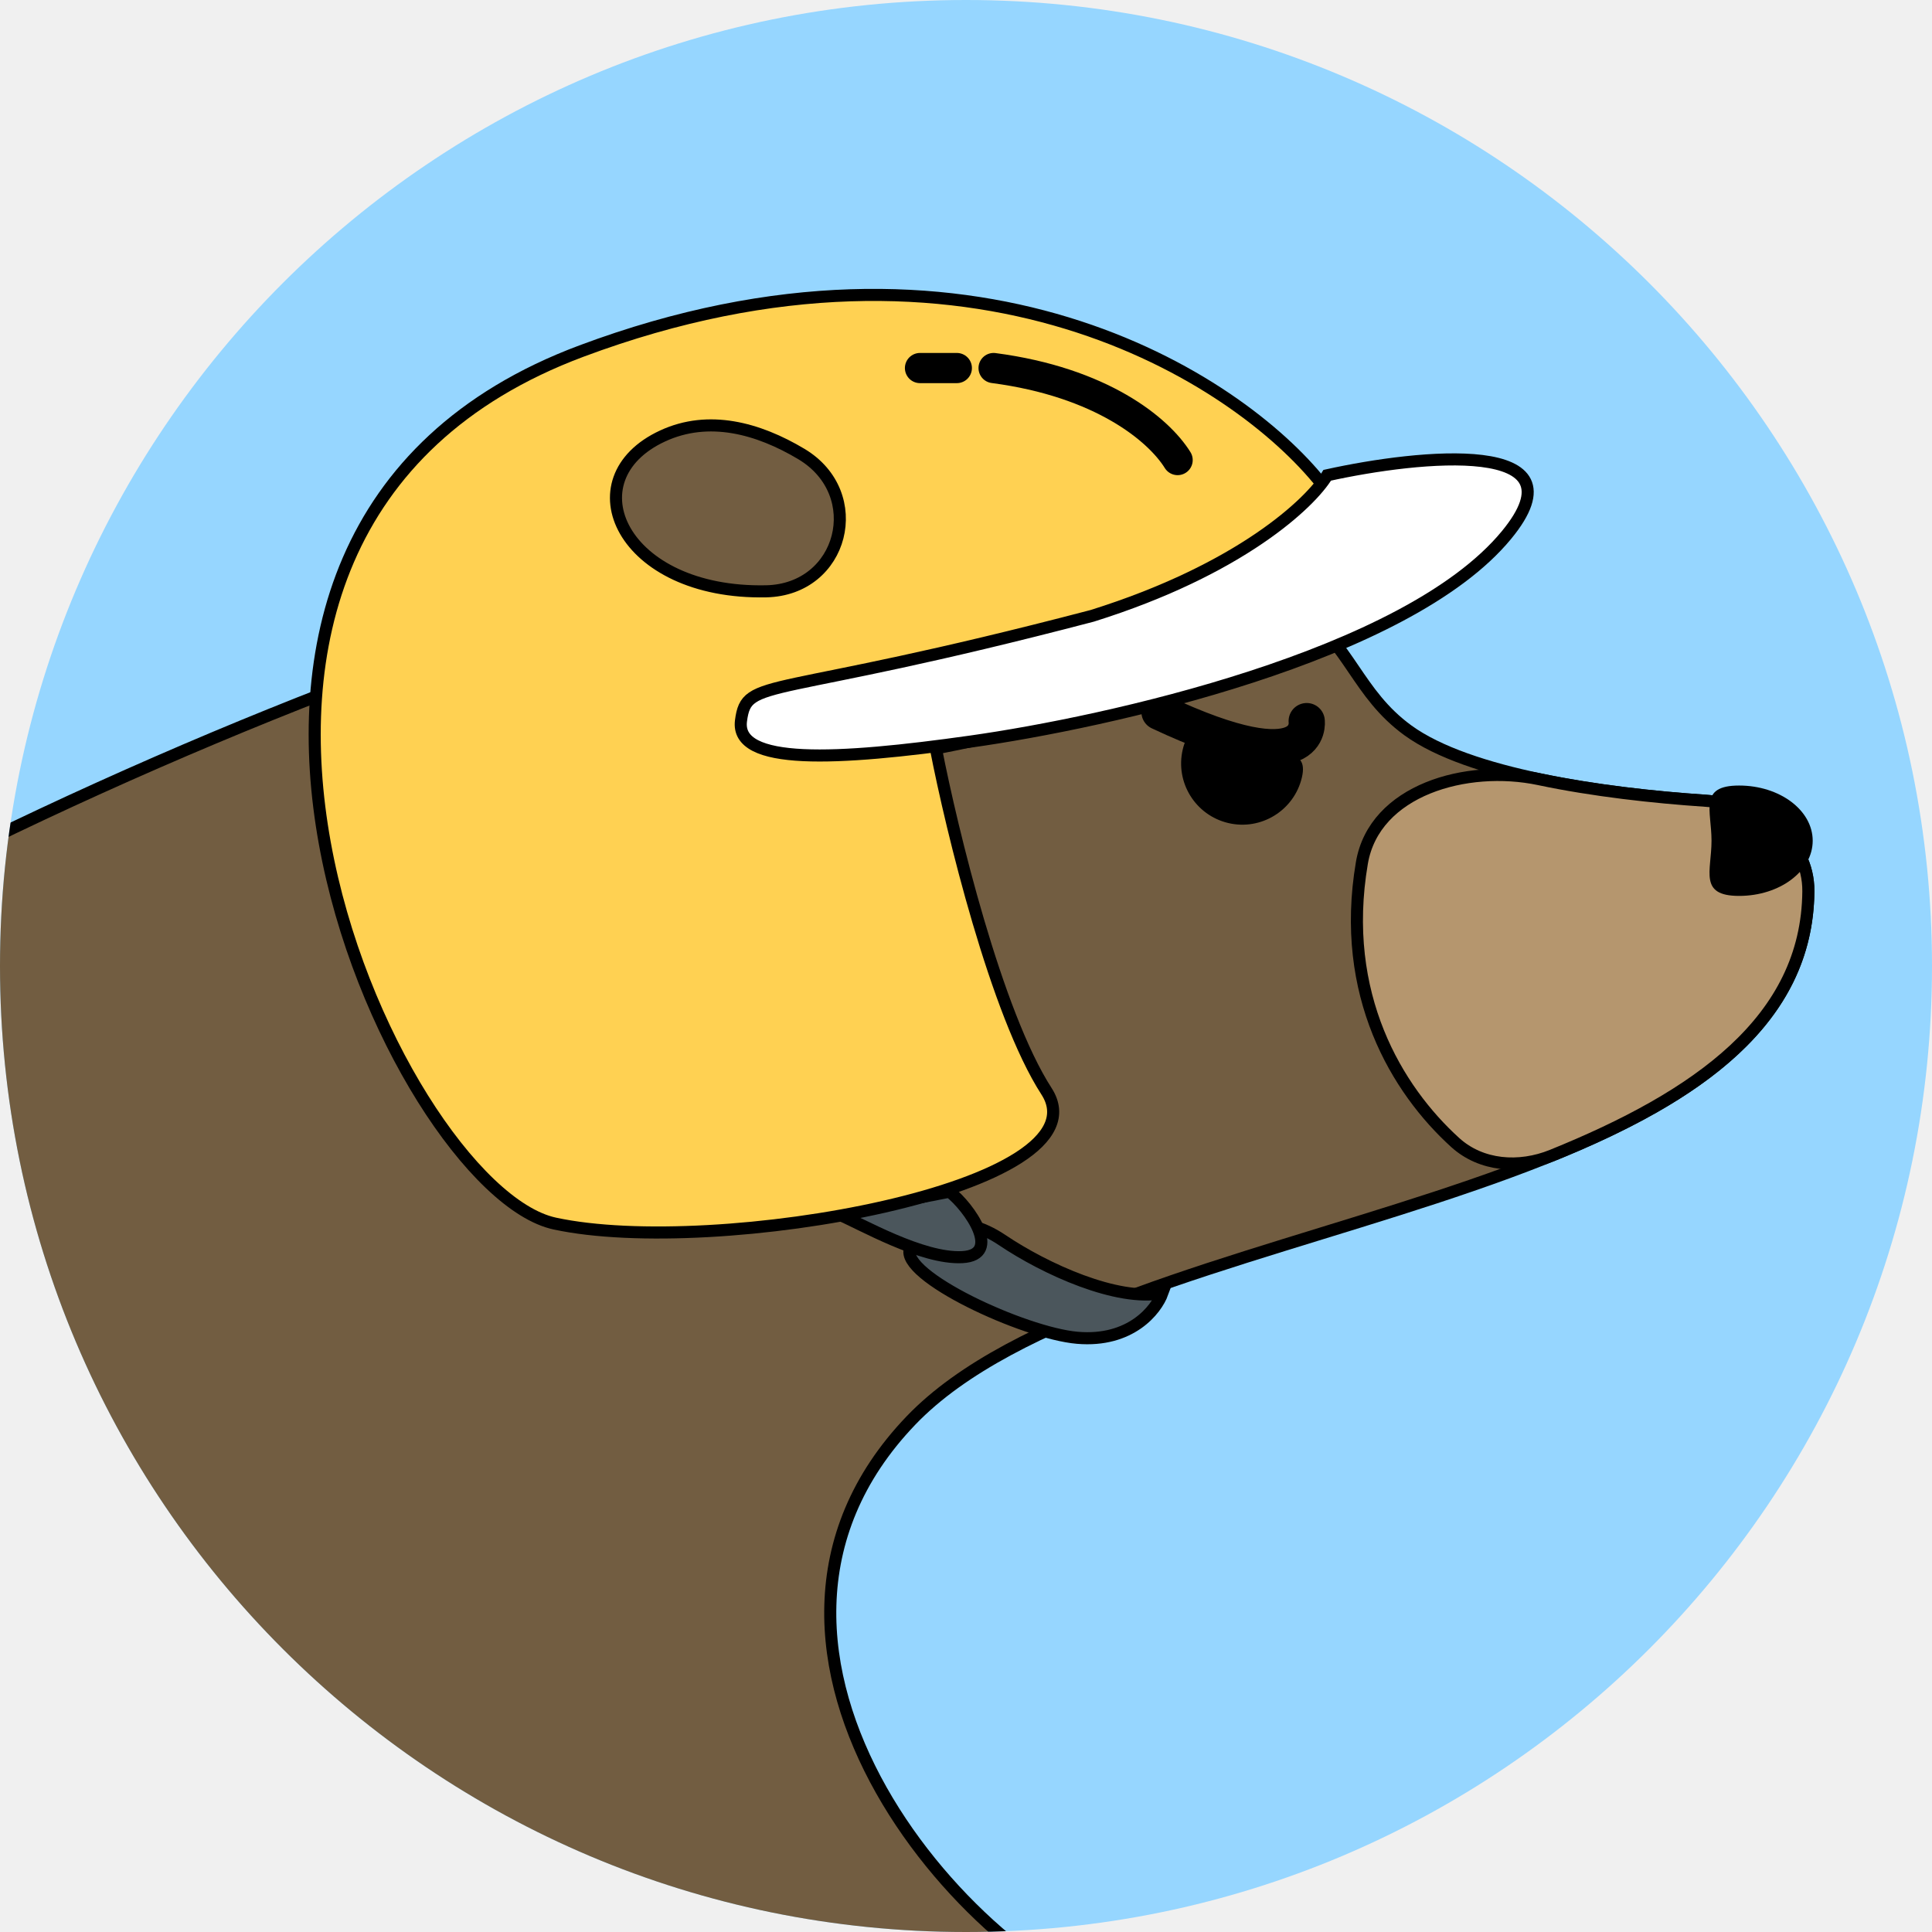
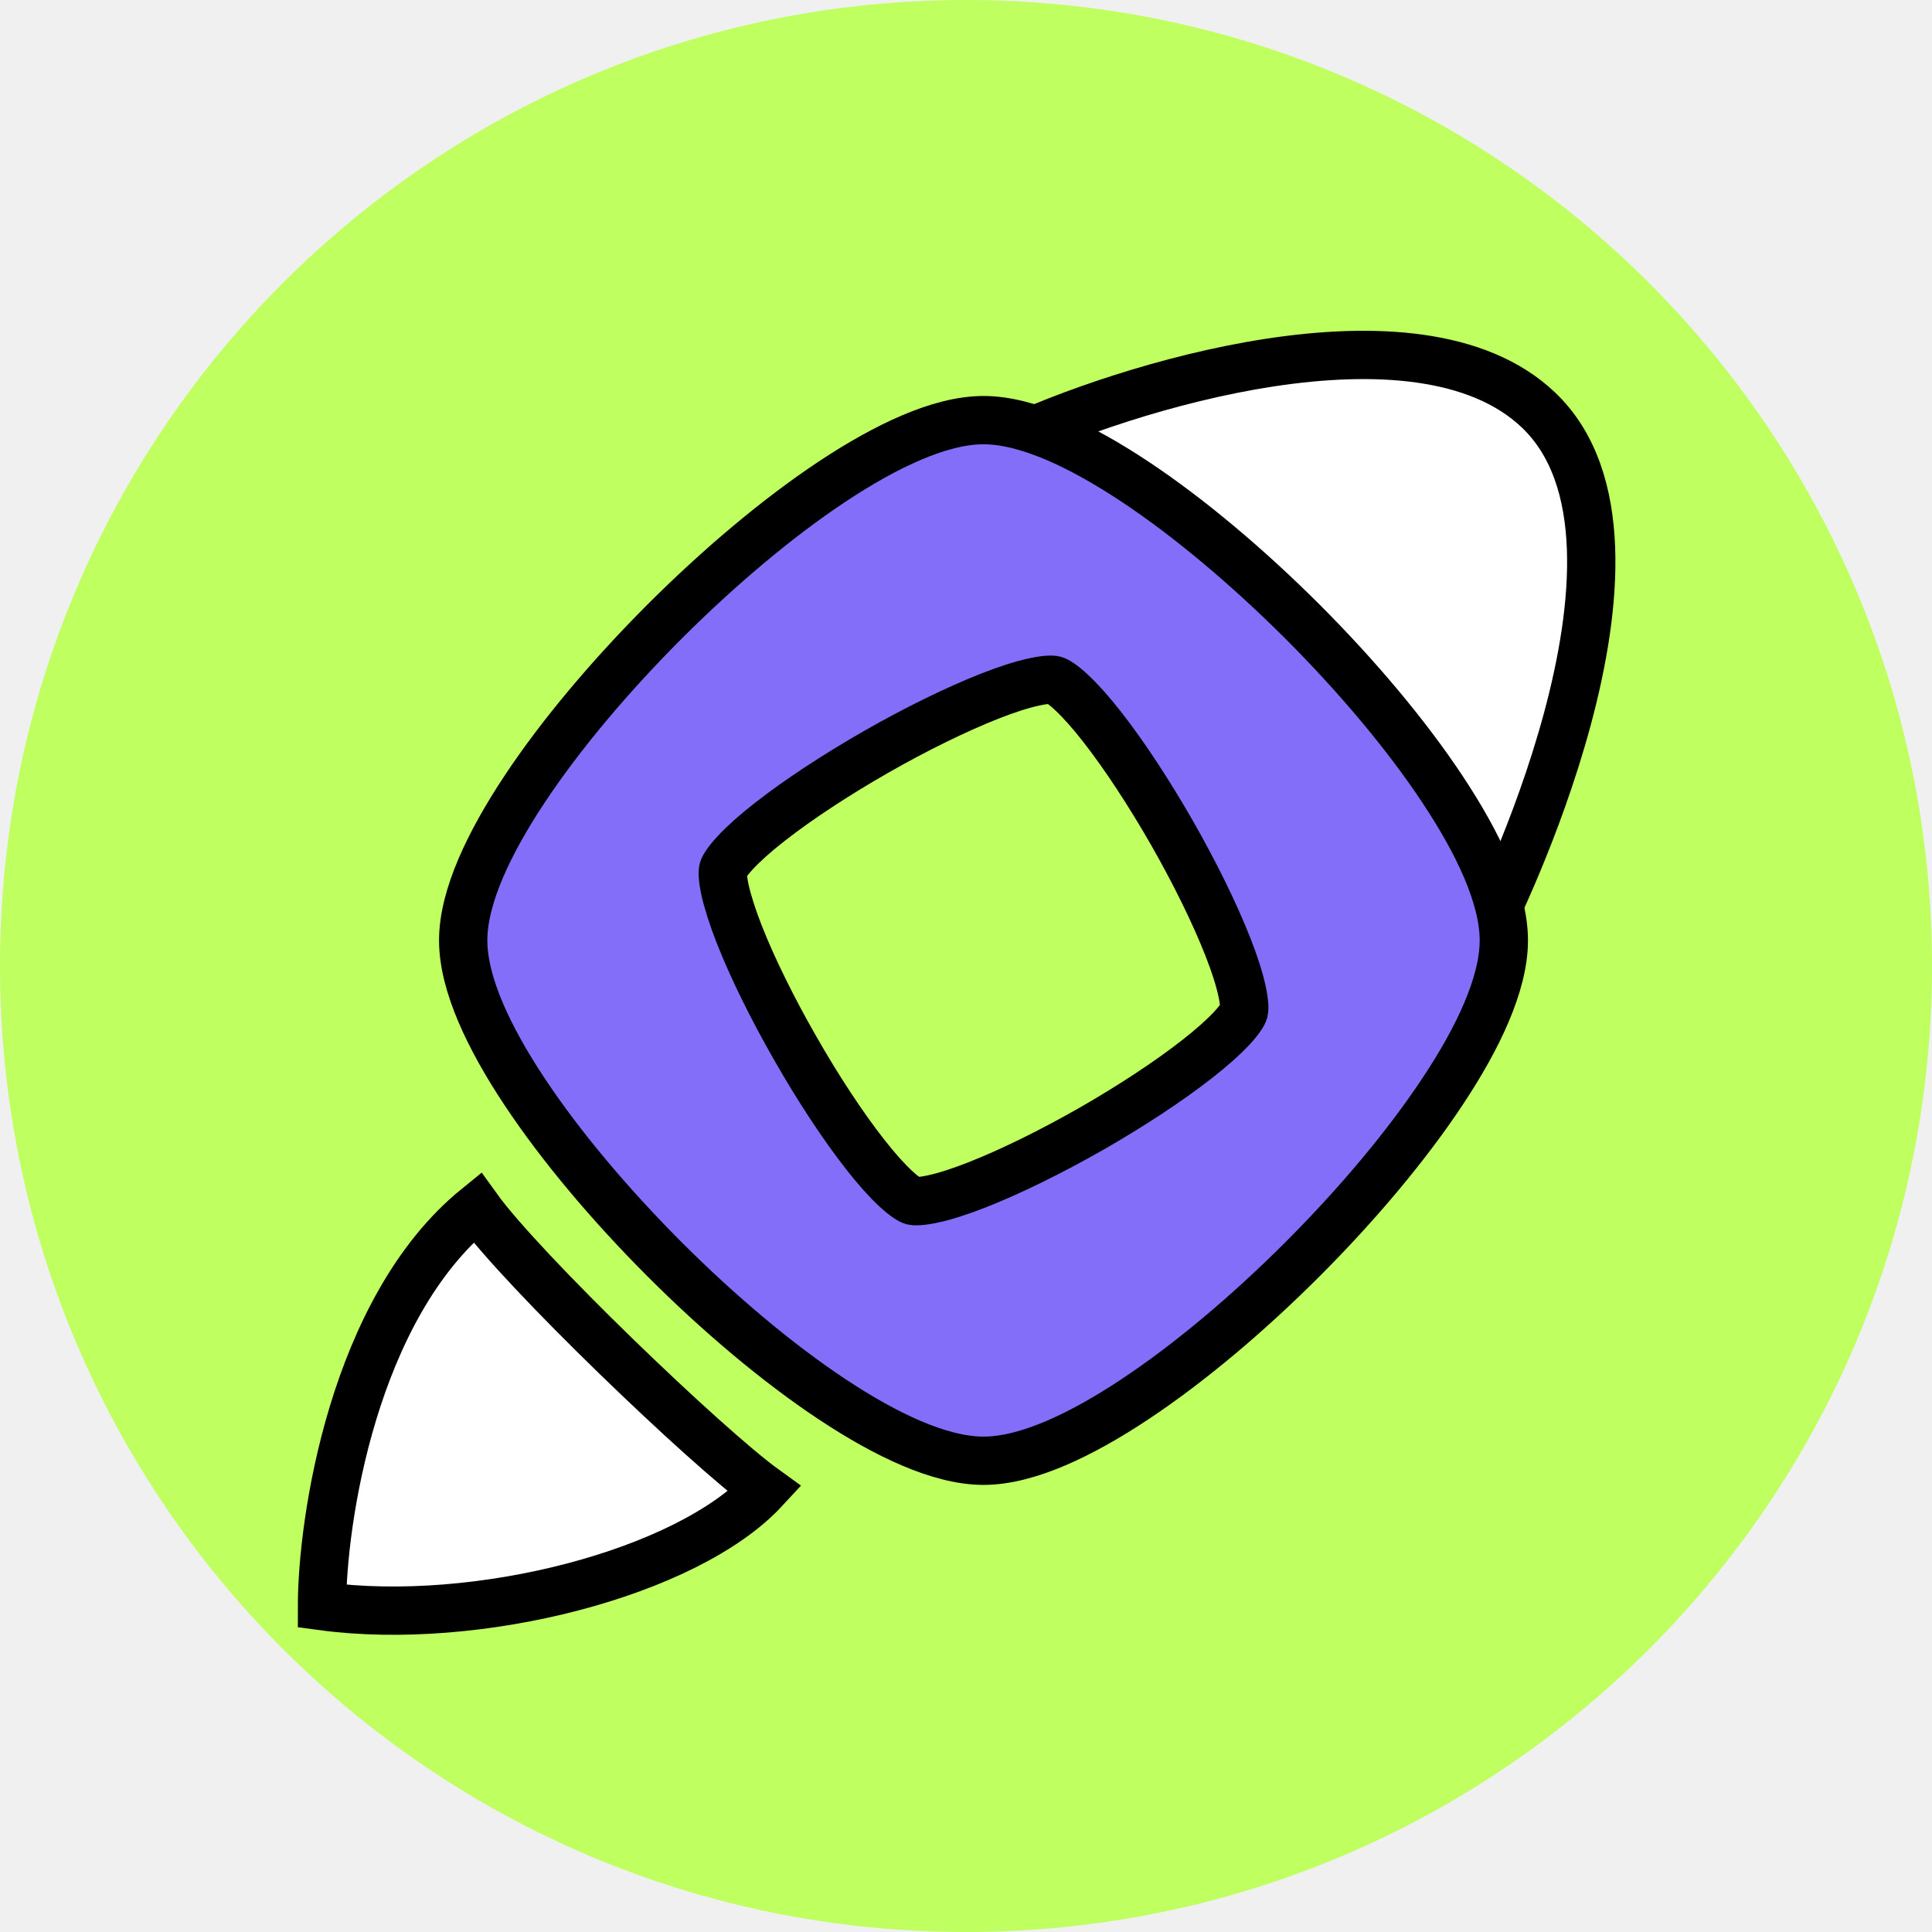
- <svg xmlns="http://www.w3.org/2000/svg" width="32" height="32" viewBox="0 0 32 32" fill="none">
-   <g clip-path="url(#clip0_25767_28429)">
-     <circle cx="16" cy="16" r="16" fill="#96D6FF" />
-     <mask id="mask0_25767_28429" style="mask-type:alpha" maskUnits="userSpaceOnUse" x="0" y="0" width="32" height="32">
-       <circle cx="16" cy="16" r="16" fill="#D9D9D9" />
-     </mask>
-     <g mask="url(#mask0_25767_28429)">
-       <path d="M16.005 6.459C16.474 6.691 16.811 7.088 17.039 7.542C17.59 8.638 16.274 9.468 15.346 8.665C13.689 7.23 14.77 5.845 16.005 6.459Z" fill="#725D41" stroke="black" stroke-width="0.2" />
-       <path d="M23.319 12.097C24.326 12.829 26.54 13.149 28.248 13.262C29.122 13.321 29.961 13.893 29.952 14.769C29.899 20.128 18.467 20.008 15.091 23.525C11.433 27.335 16.113 32.752 19.053 33.43C23.015 34.344 22.71 38.458 20.272 38.306C18.621 38.203 15.673 37.975 13.027 37.648C11.348 37.441 9.492 39.509 8.84 41.07C8.449 42.007 7.742 42.958 6.557 43.792C2.443 46.687 -7.462 48.363 -14.166 43.944C-20.871 39.525 -13.268 23.389 -10.357 20.477C-4.871 14.992 10.205 8.896 15.091 8.896C22.862 8.896 21.643 10.877 23.319 12.097Z" fill="#725D41" stroke="black" stroke-width="0.2" />
-       <path d="M25.49 12.905C26.391 13.095 27.384 13.205 28.248 13.263C29.122 13.321 29.96 13.888 29.952 14.764C29.934 16.9 28.109 18.166 25.706 19.139C25.163 19.359 24.535 19.316 24.102 18.923C23.14 18.05 22.185 16.478 22.557 14.293C22.762 13.084 24.29 12.653 25.49 12.905Z" fill="#B5966E" stroke="black" stroke-width="0.2" />
-       <path d="M21.643 11.944C21.643 11.944 21.796 13.011 19.205 11.792" stroke="black" stroke-width="0.6" stroke-linecap="round" />
-       <path d="M30.024 13.925C30.024 14.43 29.478 14.839 28.805 14.839C28.132 14.839 28.348 14.43 28.348 13.925C28.348 13.42 28.132 13.011 28.805 13.011C29.478 13.011 30.024 13.42 30.024 13.925Z" fill="black" />
-       <path d="M21.563 12.879C21.434 13.423 20.888 13.761 20.344 13.632C19.799 13.503 19.462 12.958 19.59 12.413C19.719 11.868 20.032 12.284 20.577 12.413C21.121 12.541 21.691 12.334 21.563 12.879Z" fill="black" />
-       <path d="M17.844 22.158C16.96 22.082 14.901 21.128 15.072 20.68C15.244 20.233 15.919 20.081 16.597 20.538C17.312 21.02 18.505 21.563 19.253 21.417C19.151 21.696 18.729 22.234 17.844 22.158Z" fill="#4B565C" stroke="black" stroke-width="0.2" />
-       <path d="M15.937 20.822C16.607 20.788 16.058 19.995 15.726 19.738L13.865 20.101C14.259 20.266 15.268 20.856 15.937 20.822Z" fill="#4B565C" stroke="black" stroke-width="0.2" />
-       <path d="M17.333 18.074C16.502 16.788 15.765 13.752 15.501 12.396C22.2 11.089 22.551 8.928 21.889 8.011C20.503 6.269 16.111 3.392 9.63 5.815C1.529 8.843 6.543 19.696 9.189 20.266C11.835 20.837 18.371 19.683 17.333 18.074Z" fill="#FFD152" stroke="black" stroke-width="0.2" />
-       <path d="M12.273 11.939C12.37 11.195 12.693 11.615 18.091 10.2C20.548 9.431 21.709 8.328 21.983 7.872C23.526 7.531 26.28 7.251 24.952 8.862C23.293 10.876 18.315 11.967 16.082 12.282C13.85 12.597 12.177 12.682 12.273 11.939Z" fill="white" stroke="black" stroke-width="0.2" />
-       <path d="M19.505 7.62C19.189 7.112 18.244 6.33 16.457 6.096" stroke="black" stroke-width="0.5" stroke-linecap="round" />
-       <path d="M15.848 6.096C15.674 6.096 15.412 6.096 15.238 6.096" stroke="black" stroke-width="0.5" stroke-linecap="round" />
-       <path d="M10.977 7.22C11.738 6.869 12.554 7.09 13.275 7.521C14.371 8.178 13.967 9.767 12.69 9.794C10.293 9.844 9.435 7.932 10.977 7.22Z" fill="#725D41" stroke="black" stroke-width="0.2" />
-     </g>
-   </g>
-   <defs>
-     <clipPath id="clip0_25767_28429">
-       <rect width="32" height="32" fill="white" />
-     </clipPath>
-   </defs>
+ <svg xmlns="http://www.w3.org/2000/svg" width="24" height="24" viewBox="0 0 24 24" fill="none">
+   <rect width="24" height="24" rx="12" fill="#BFFF60" />
+   <path d="M9.5 18.5C8.778 17.979 6.488 15.782 5.926 15C4.385 16.251 4 18.909 4 19.952C5.926 20.212 8.537 19.543 9.5 18.5Z" fill="white" stroke="black" stroke-width="0.6" />
+   <path d="M18.5 11.5C17.282 8.545 15.555 6.766 12.5 5.5C13.935 4.819 17.602 3.661 19.109 5.091C20.887 6.779 18.5 11.5 18.5 11.5Z" fill="white" stroke="black" stroke-width="0.6" />
+   <path d="M11.336 14.918L11.336 14.918C11.316 14.912 11.247 14.877 11.127 14.766C11.016 14.663 10.887 14.519 10.747 14.34C10.467 13.983 10.159 13.513 9.878 13.02C9.596 12.528 9.347 12.024 9.181 11.601C9.099 11.39 9.04 11.205 9.007 11.058C8.972 10.899 8.977 10.821 8.983 10.801L8.983 10.801C8.988 10.781 9.023 10.711 9.134 10.592C9.237 10.481 9.381 10.352 9.56 10.212C9.917 9.932 10.388 9.624 10.88 9.342C11.372 9.061 11.877 8.812 12.299 8.646C12.511 8.563 12.695 8.504 12.843 8.472C13.002 8.437 13.079 8.442 13.099 8.448L13.099 8.448C13.12 8.453 13.189 8.488 13.308 8.599C13.419 8.702 13.548 8.846 13.688 9.025C13.968 9.382 14.276 9.853 14.558 10.345C14.839 10.837 15.088 11.341 15.254 11.764C15.337 11.975 15.396 12.16 15.428 12.308C15.463 12.467 15.458 12.544 15.453 12.564C15.447 12.585 15.412 12.654 15.302 12.773C15.198 12.884 15.054 13.013 14.875 13.153C14.518 13.433 14.048 13.741 13.556 14.023C13.063 14.304 12.559 14.553 12.136 14.719C11.925 14.802 11.741 14.861 11.593 14.893C11.434 14.928 11.357 14.923 11.336 14.918ZM12.218 5.219C11.939 5.219 11.633 5.304 11.325 5.435C11.012 5.568 10.679 5.756 10.338 5.982C9.656 6.434 8.926 7.052 8.256 7.721C7.587 8.391 6.969 9.121 6.517 9.803C6.291 10.144 6.103 10.477 5.97 10.789C5.839 11.098 5.754 11.403 5.754 11.682C5.754 11.961 5.839 12.267 5.97 12.576C6.103 12.888 6.291 13.222 6.517 13.562C6.969 14.244 7.587 14.974 8.256 15.644C8.926 16.314 9.656 16.931 10.338 17.383C10.679 17.609 11.012 17.797 11.325 17.93C11.633 18.061 11.939 18.146 12.218 18.146C12.497 18.146 12.802 18.061 13.111 17.93C13.423 17.797 13.757 17.609 14.097 17.383C14.779 16.931 15.509 16.314 16.179 15.644C16.849 14.974 17.466 14.244 17.918 13.562C18.144 13.222 18.333 12.888 18.465 12.576C18.596 12.267 18.681 11.961 18.681 11.682C18.681 11.403 18.596 11.098 18.465 10.789C18.333 10.477 18.144 10.144 17.918 9.803C17.466 9.121 16.849 8.391 16.179 7.721C15.509 7.052 14.779 6.434 14.097 5.982C13.757 5.756 13.423 5.568 13.111 5.435C12.802 5.304 12.497 5.219 12.218 5.219Z" fill="#836EF9" stroke="black" stroke-width="0.6" />
</svg>
